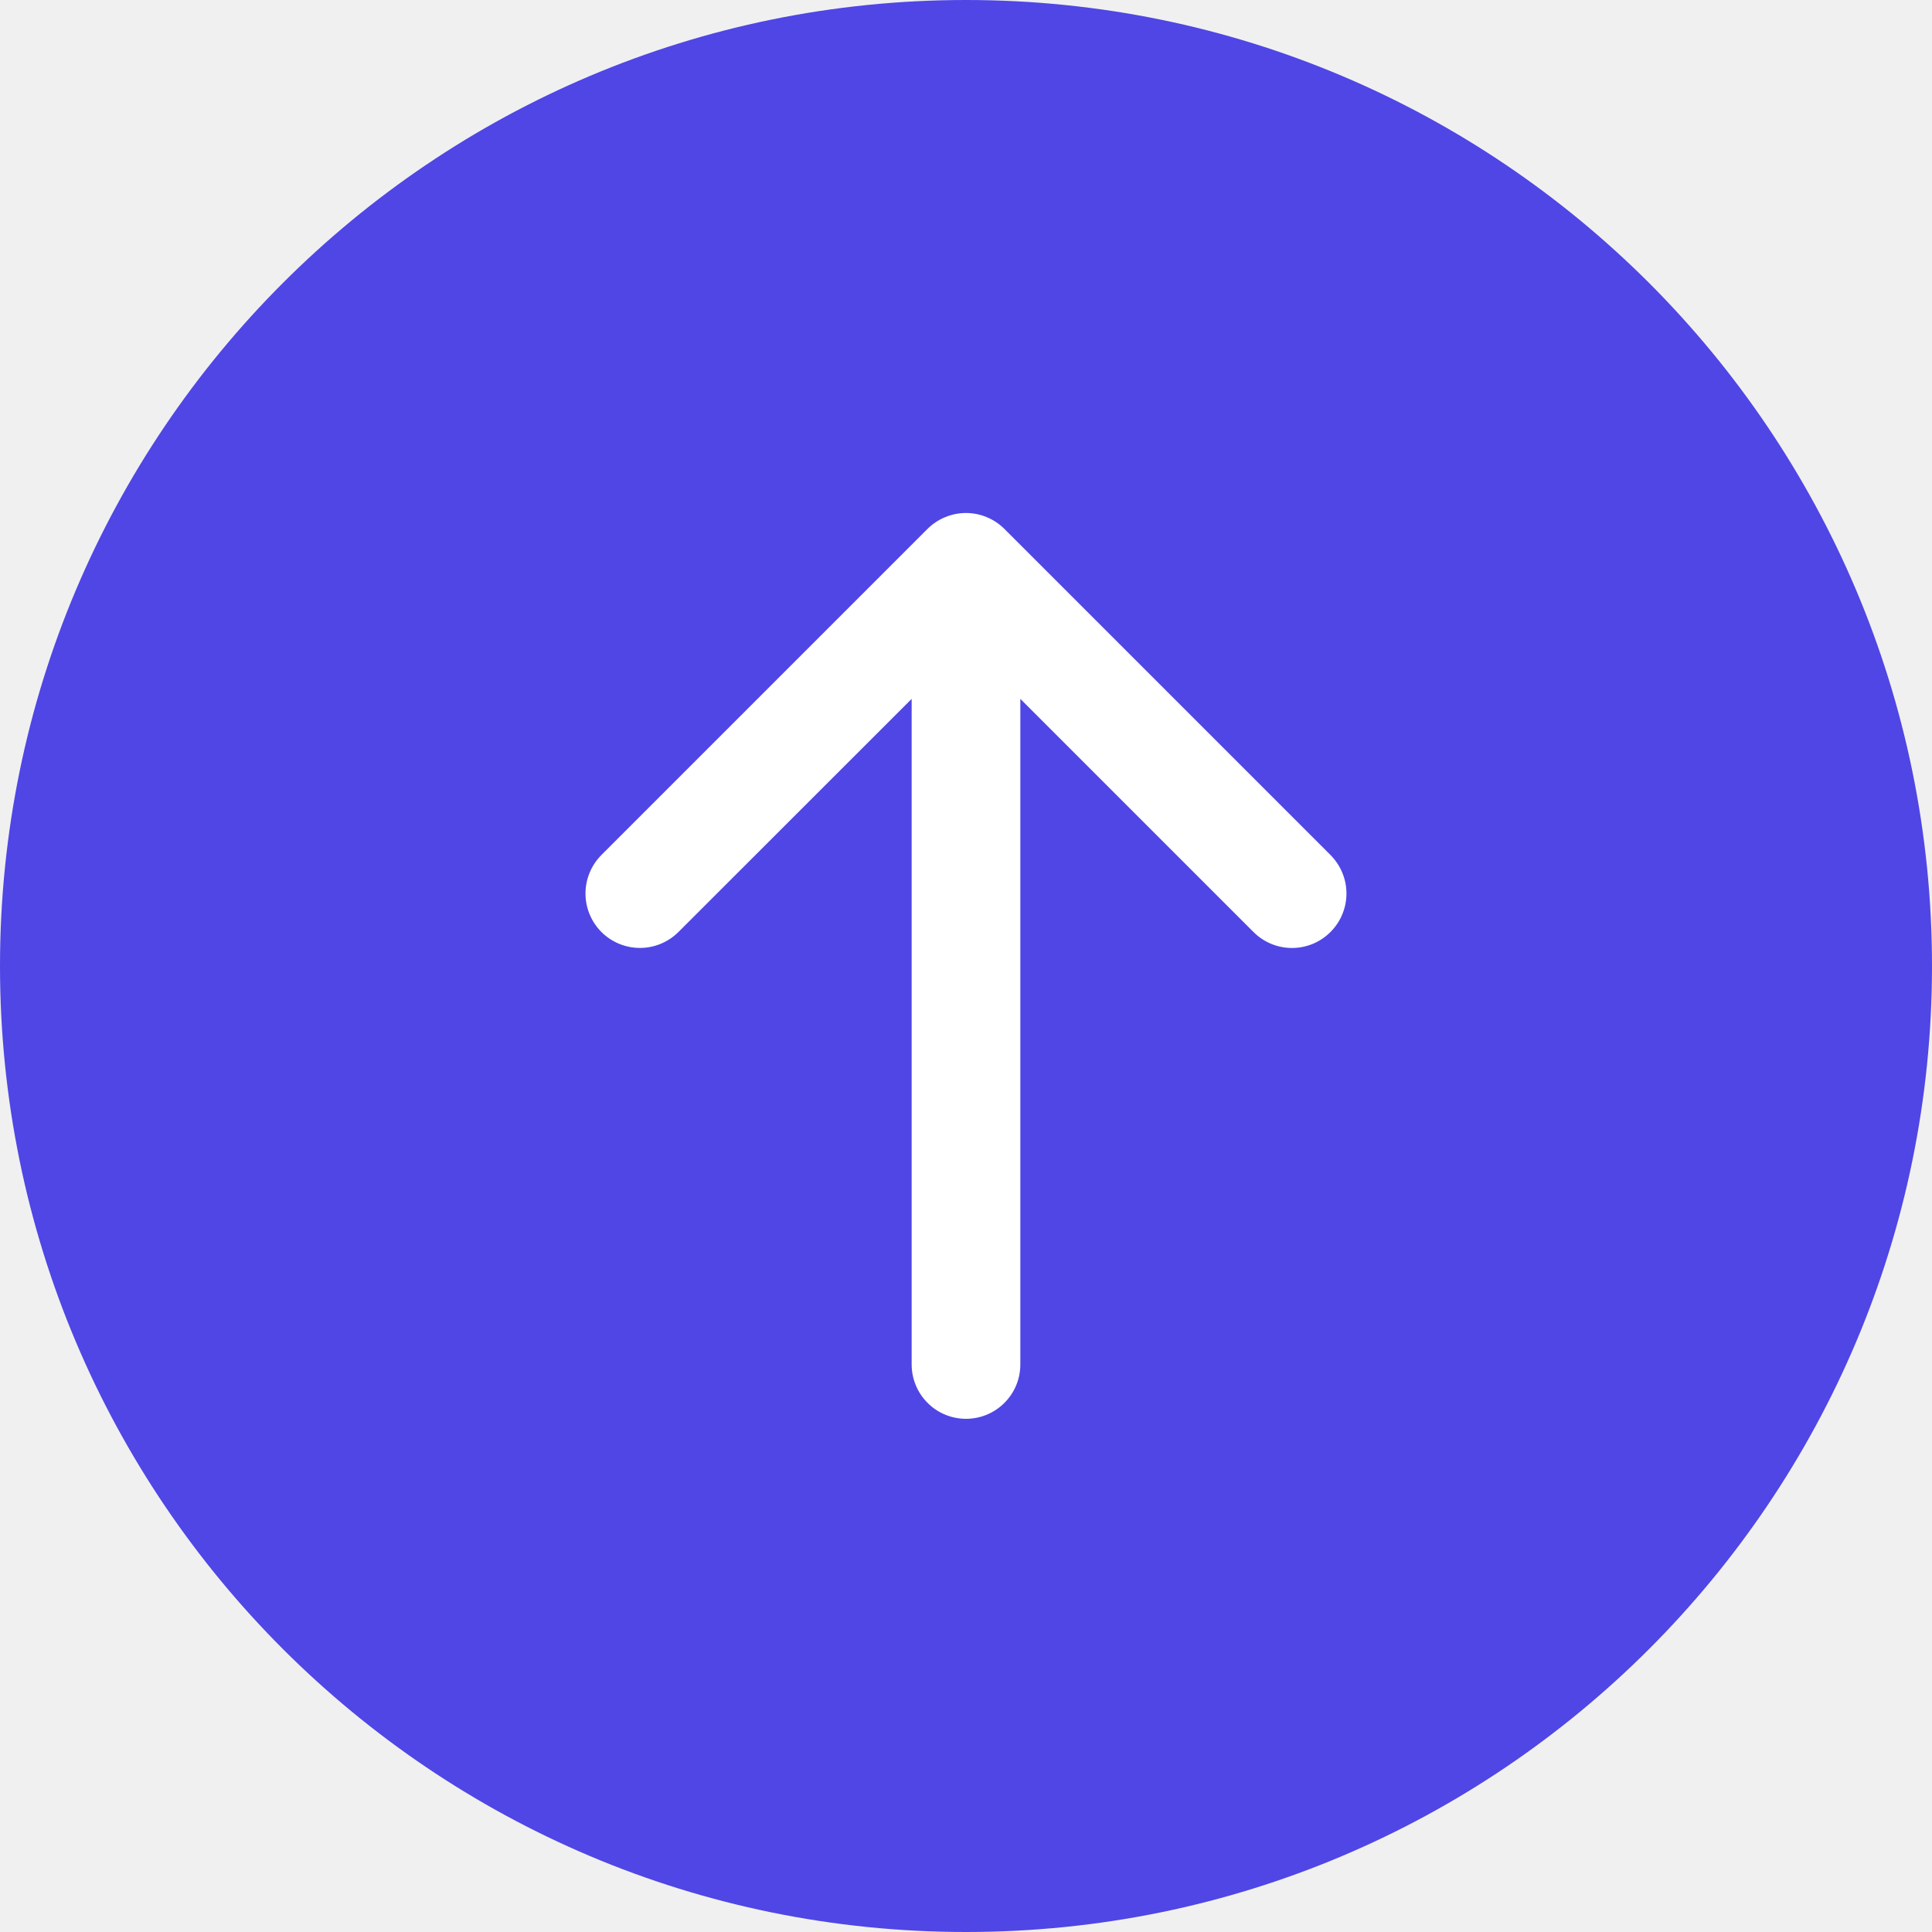
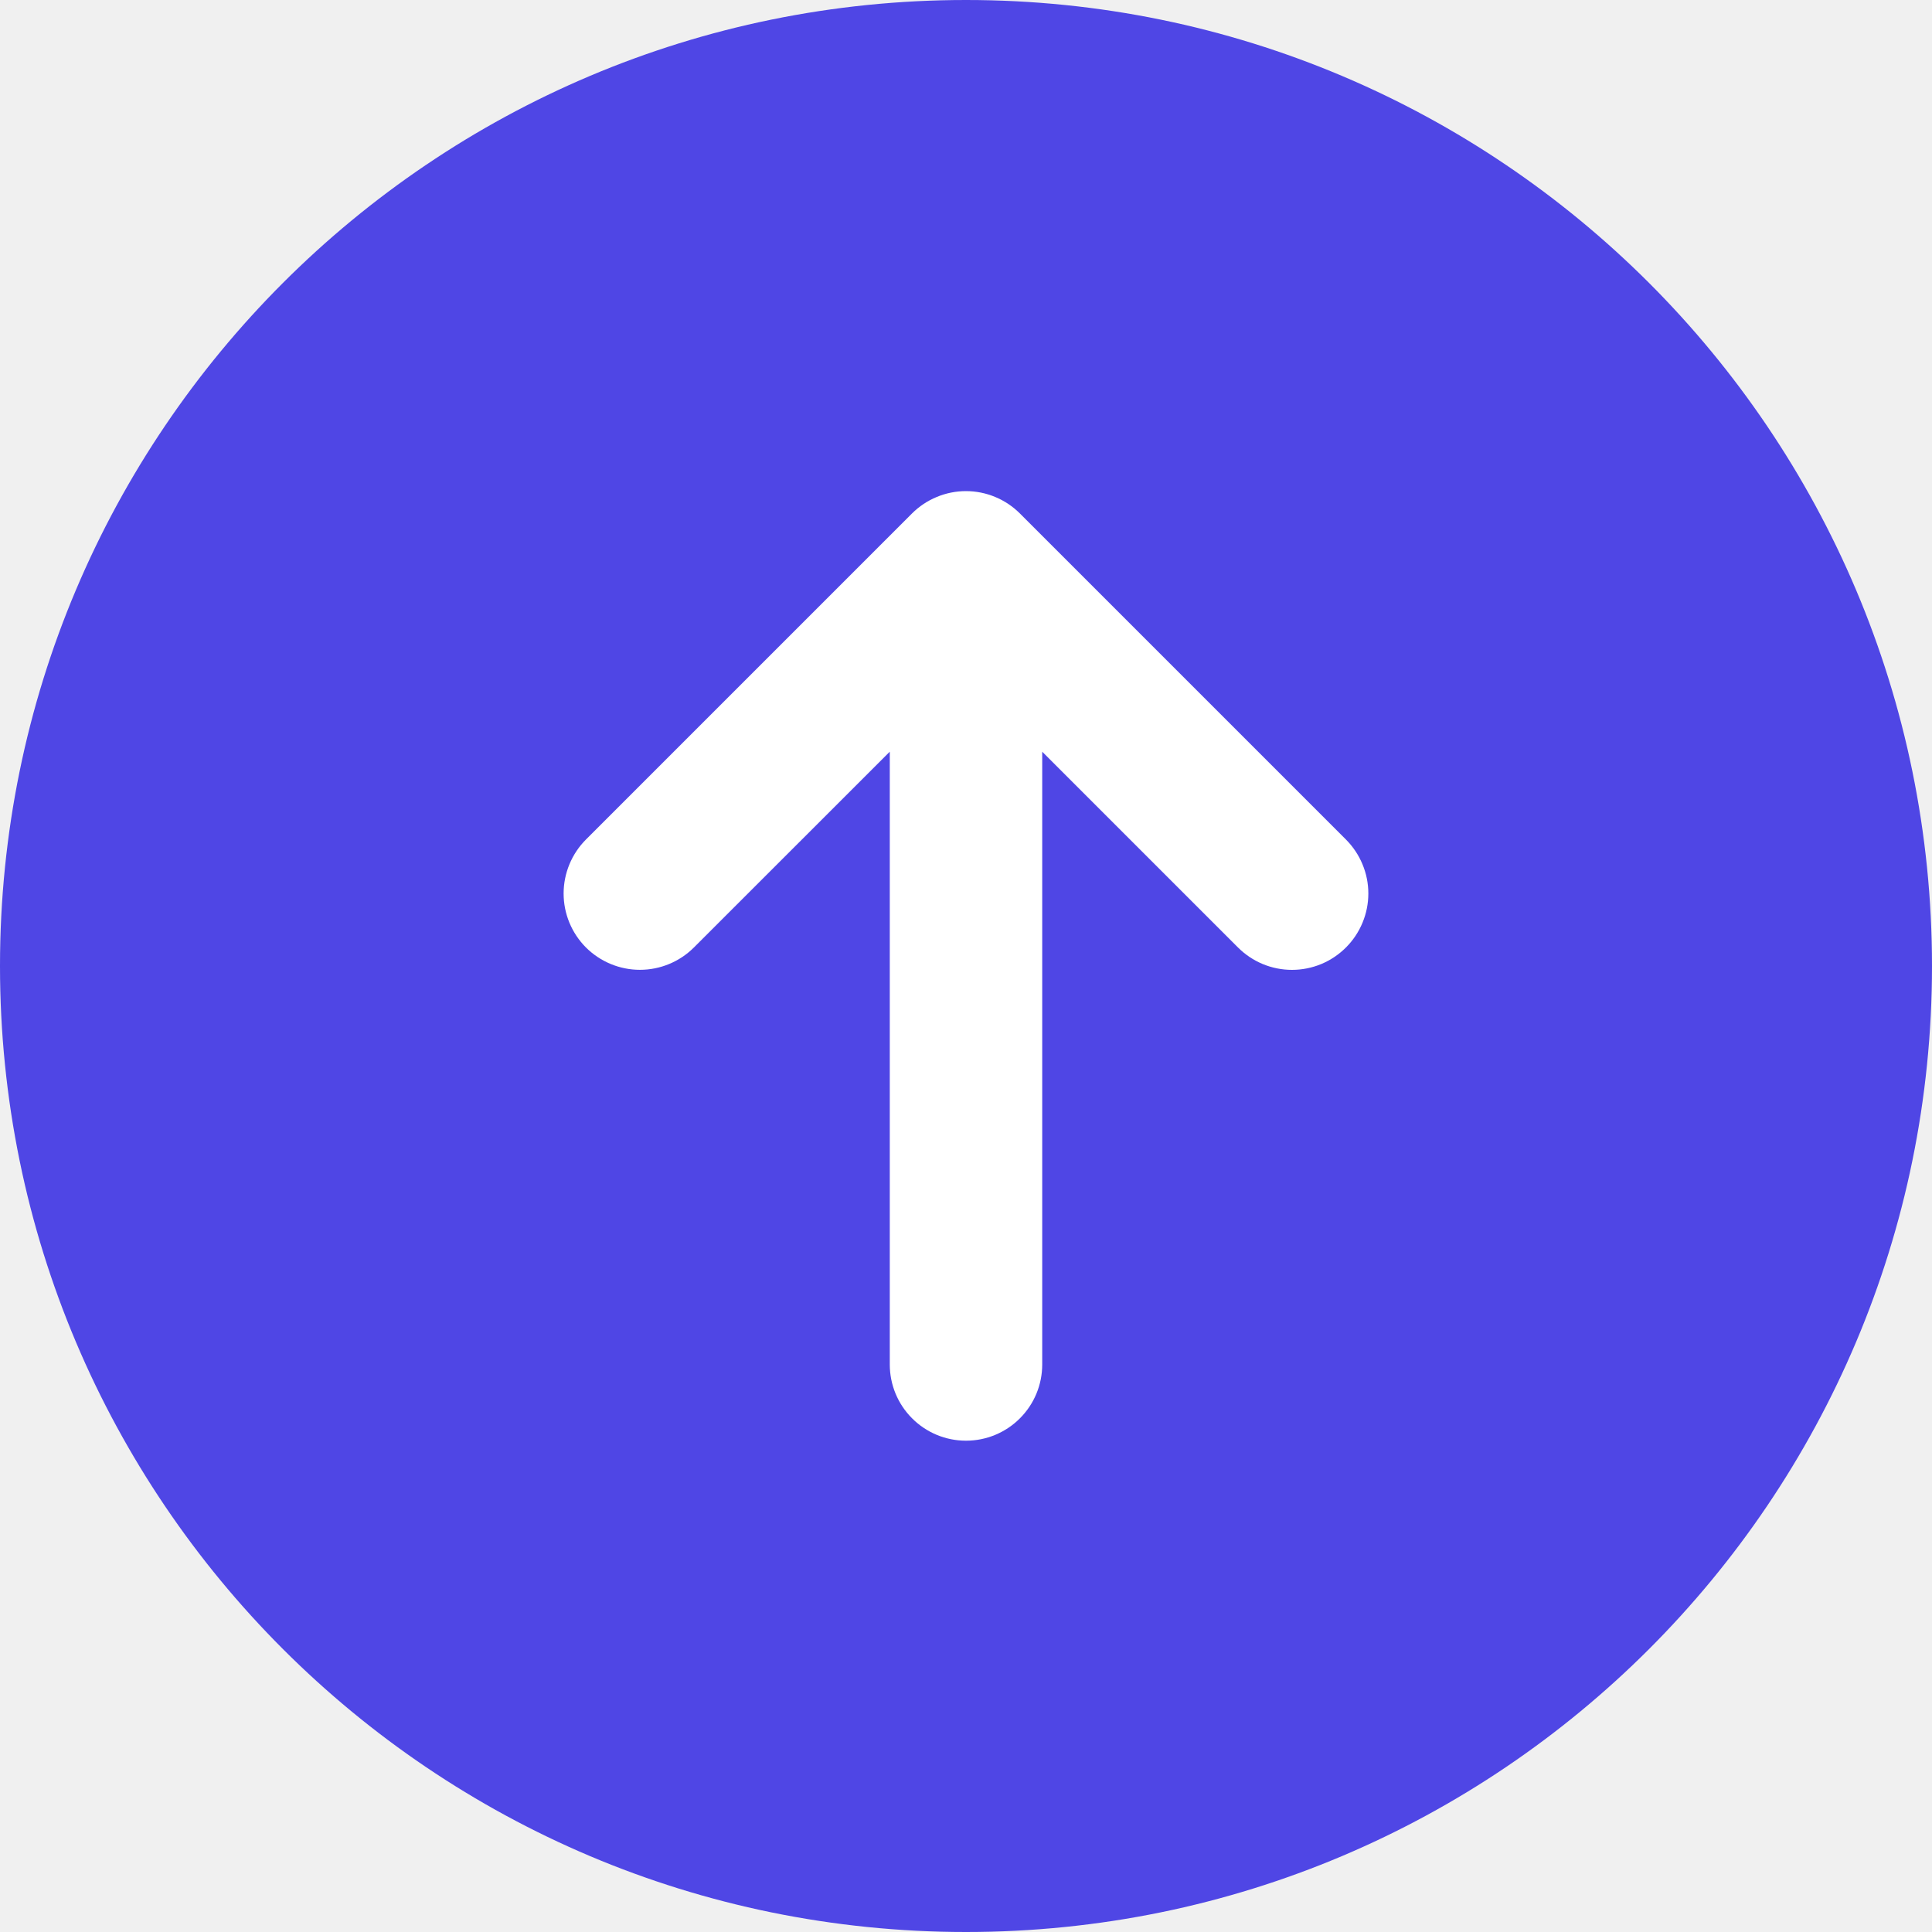
<svg xmlns="http://www.w3.org/2000/svg" width="40" height="40" viewBox="0 0 40 40" fill="none">
  <rect width="40" height="40" rx="20" fill="#4F46E5" />
-   <path d="M25.985 19.263L25.985 19.263L21.158 14.436L21.078 14.356V14.469V28.25C21.078 28.536 20.965 28.81 20.762 29.012C20.56 29.215 20.286 29.328 20 29.328C19.714 29.328 19.44 29.215 19.238 29.012C19.035 28.81 18.922 28.536 18.922 28.25V14.469V14.356L18.842 14.436L14.013 19.263L14.013 19.263C13.81 19.465 13.536 19.579 13.249 19.579C12.963 19.579 12.688 19.465 12.485 19.263C12.283 19.06 12.169 18.786 12.169 18.499C12.169 18.213 12.283 17.938 12.485 17.735L19.235 10.985L19.235 10.985C19.335 10.885 19.454 10.805 19.586 10.751C19.717 10.696 19.857 10.668 19.999 10.668C20.141 10.668 20.281 10.696 20.413 10.751C20.544 10.805 20.663 10.885 20.763 10.985L20.763 10.985L27.513 17.735L27.513 17.735C27.613 17.836 27.693 17.955 27.747 18.086C27.802 18.217 27.83 18.357 27.83 18.499C27.83 18.641 27.802 18.782 27.747 18.913C27.693 19.044 27.613 19.163 27.513 19.263L27.513 19.263C27.413 19.363 27.294 19.443 27.163 19.498C27.031 19.552 26.891 19.58 26.749 19.58C26.607 19.58 26.467 19.552 26.336 19.498C26.204 19.443 26.085 19.363 25.985 19.263Z" fill="white" stroke="white" stroke-width="0.094" />
+   <path d="M25.985 19.263L25.985 19.263L21.158 14.436L21.078 14.356V14.469V28.25C21.078 28.536 20.965 28.81 20.762 29.012C20.56 29.215 20.286 29.328 20 29.328C19.714 29.328 19.44 29.215 19.238 29.012C19.035 28.81 18.922 28.536 18.922 28.25V14.469V14.356L18.842 14.436L14.013 19.263L14.013 19.263C13.81 19.465 13.536 19.579 13.249 19.579C12.963 19.579 12.688 19.465 12.485 19.263C12.283 19.06 12.169 18.786 12.169 18.499C12.169 18.213 12.283 17.938 12.485 17.735L19.235 10.985L19.235 10.985C19.335 10.885 19.454 10.805 19.586 10.751C19.717 10.696 19.857 10.668 19.999 10.668C20.141 10.668 20.281 10.696 20.413 10.751C20.544 10.805 20.663 10.885 20.763 10.985L20.763 10.985L27.513 17.735L27.513 17.735C27.613 17.836 27.693 17.955 27.747 18.086C27.802 18.217 27.83 18.357 27.83 18.499C27.83 18.641 27.802 18.782 27.747 18.913C27.693 19.044 27.613 19.163 27.513 19.263L27.513 19.263C27.413 19.363 27.294 19.443 27.163 19.498C27.031 19.552 26.891 19.58 26.749 19.58C26.607 19.58 26.467 19.552 26.336 19.498C26.204 19.443 26.085 19.363 25.985 19.263Z" fill="white" stroke="white" strokeWidth="0.094" />
</svg>
